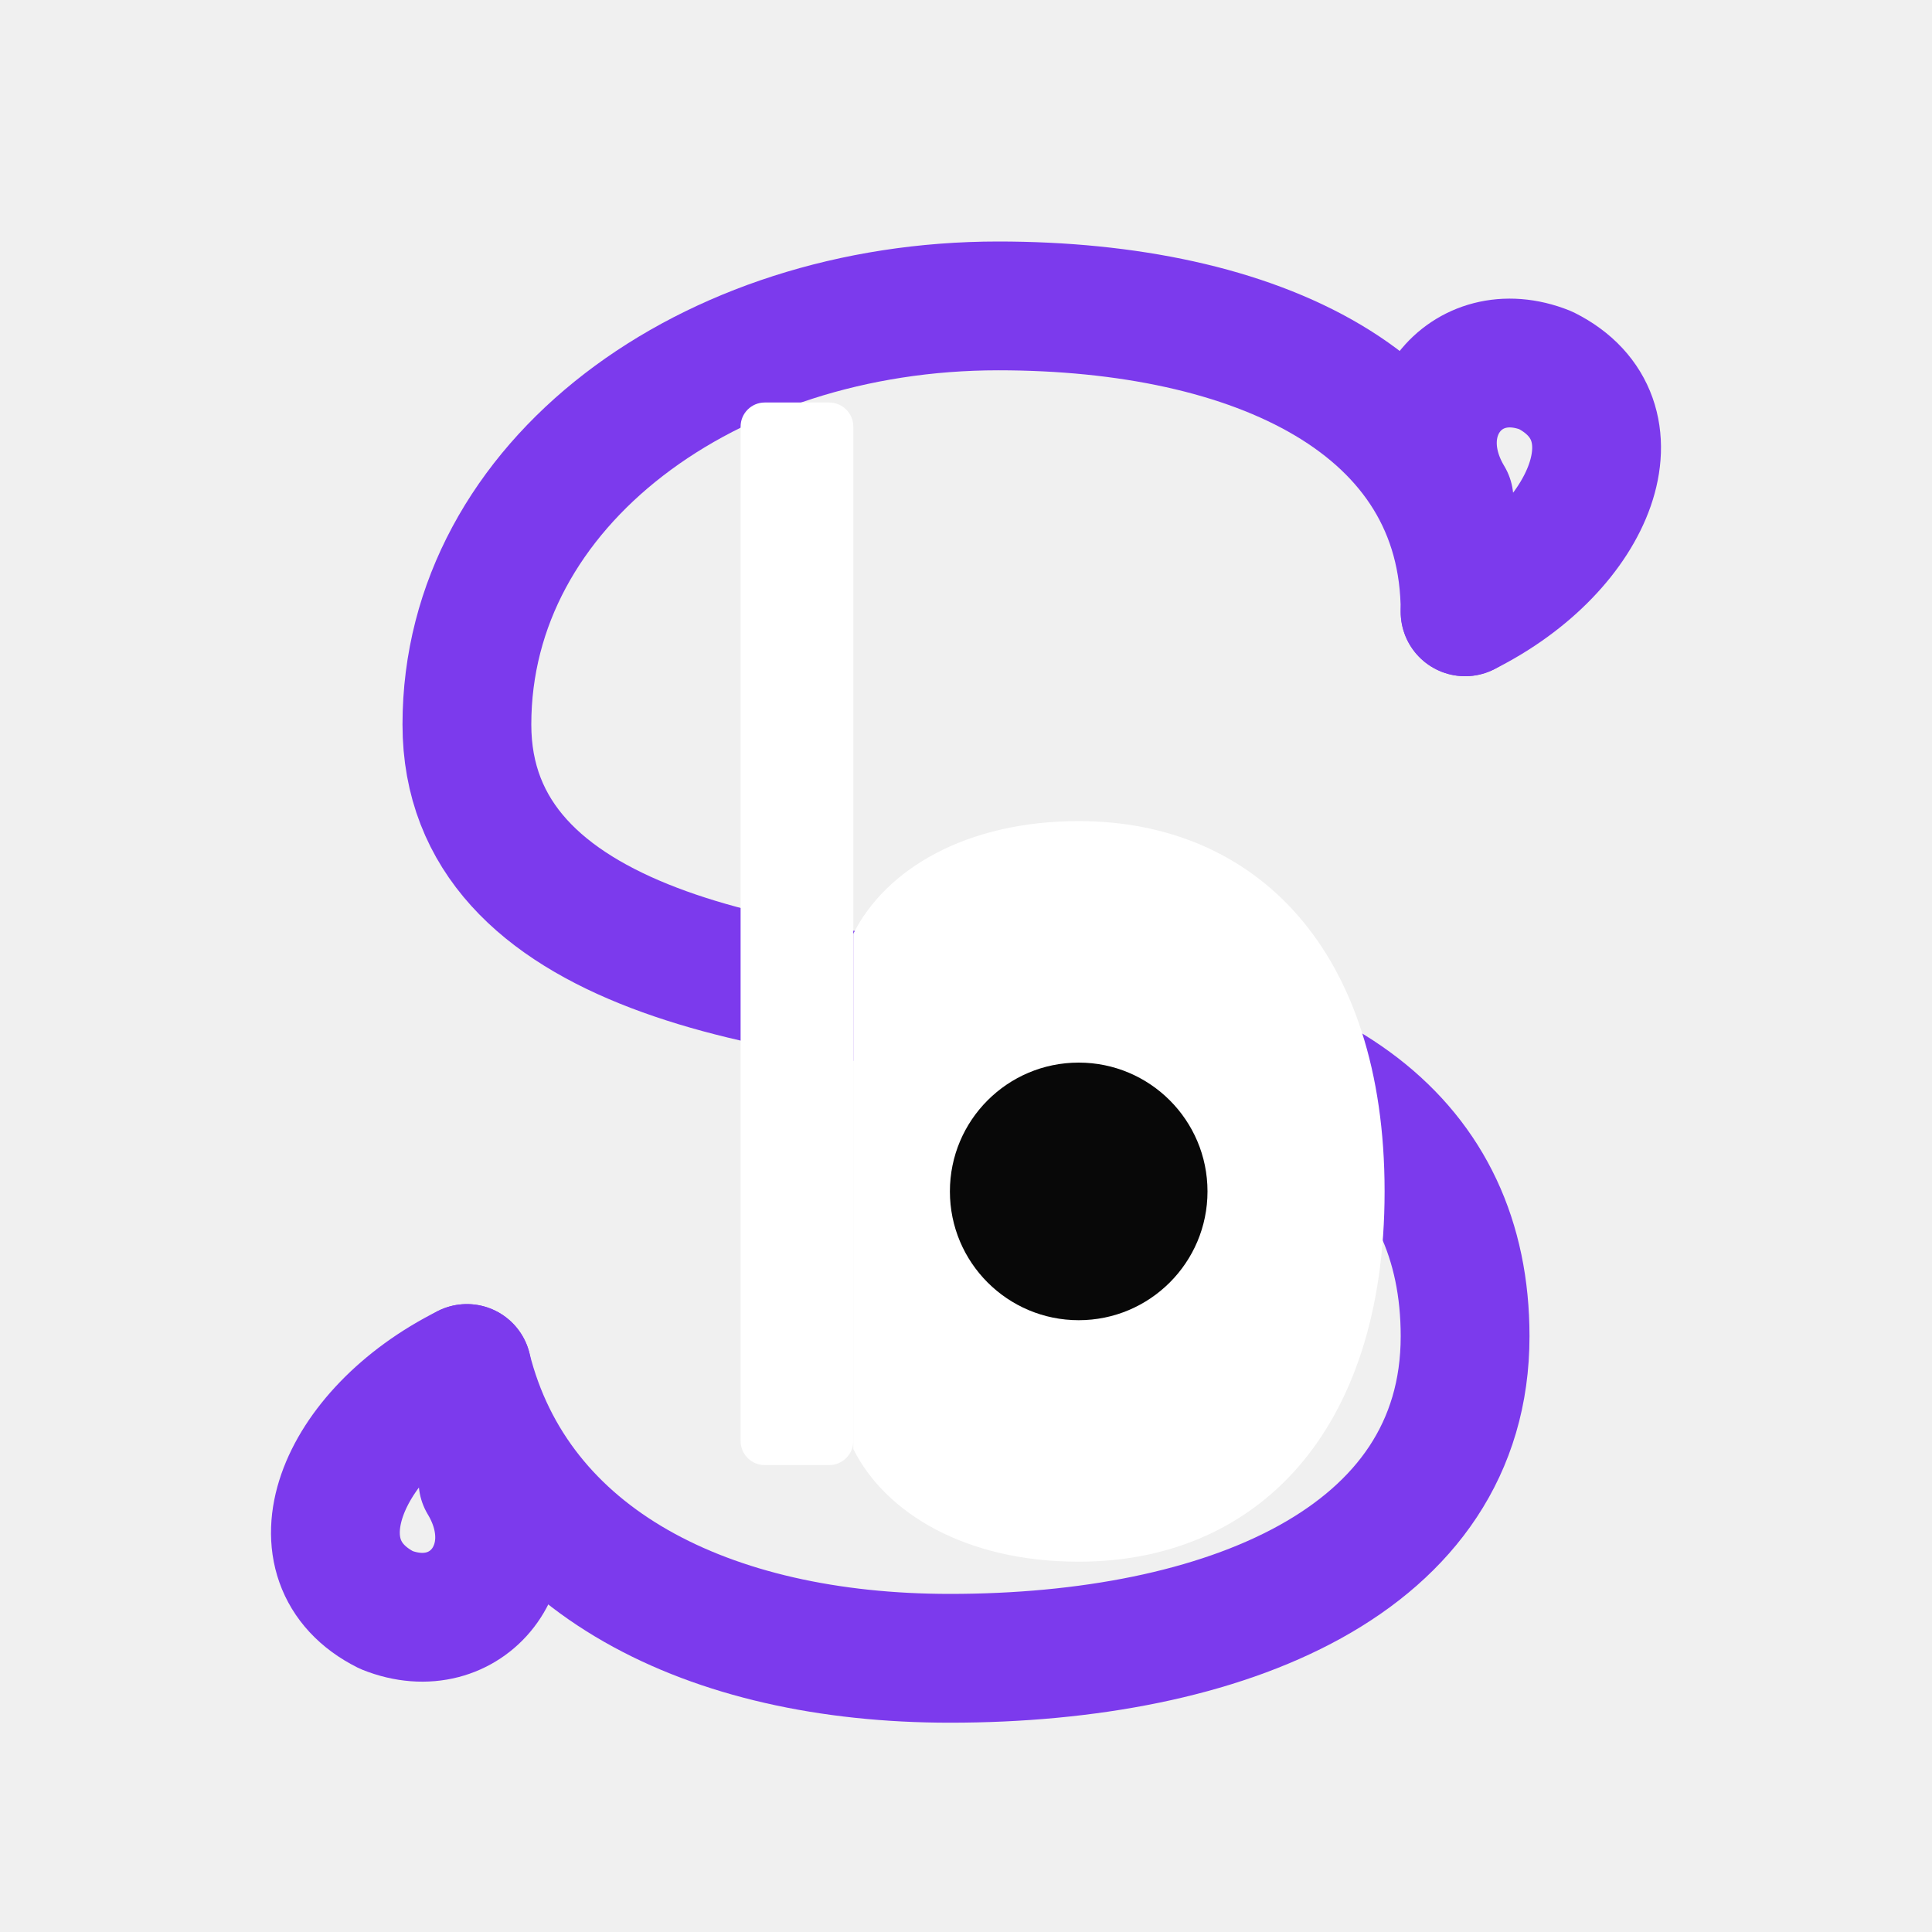
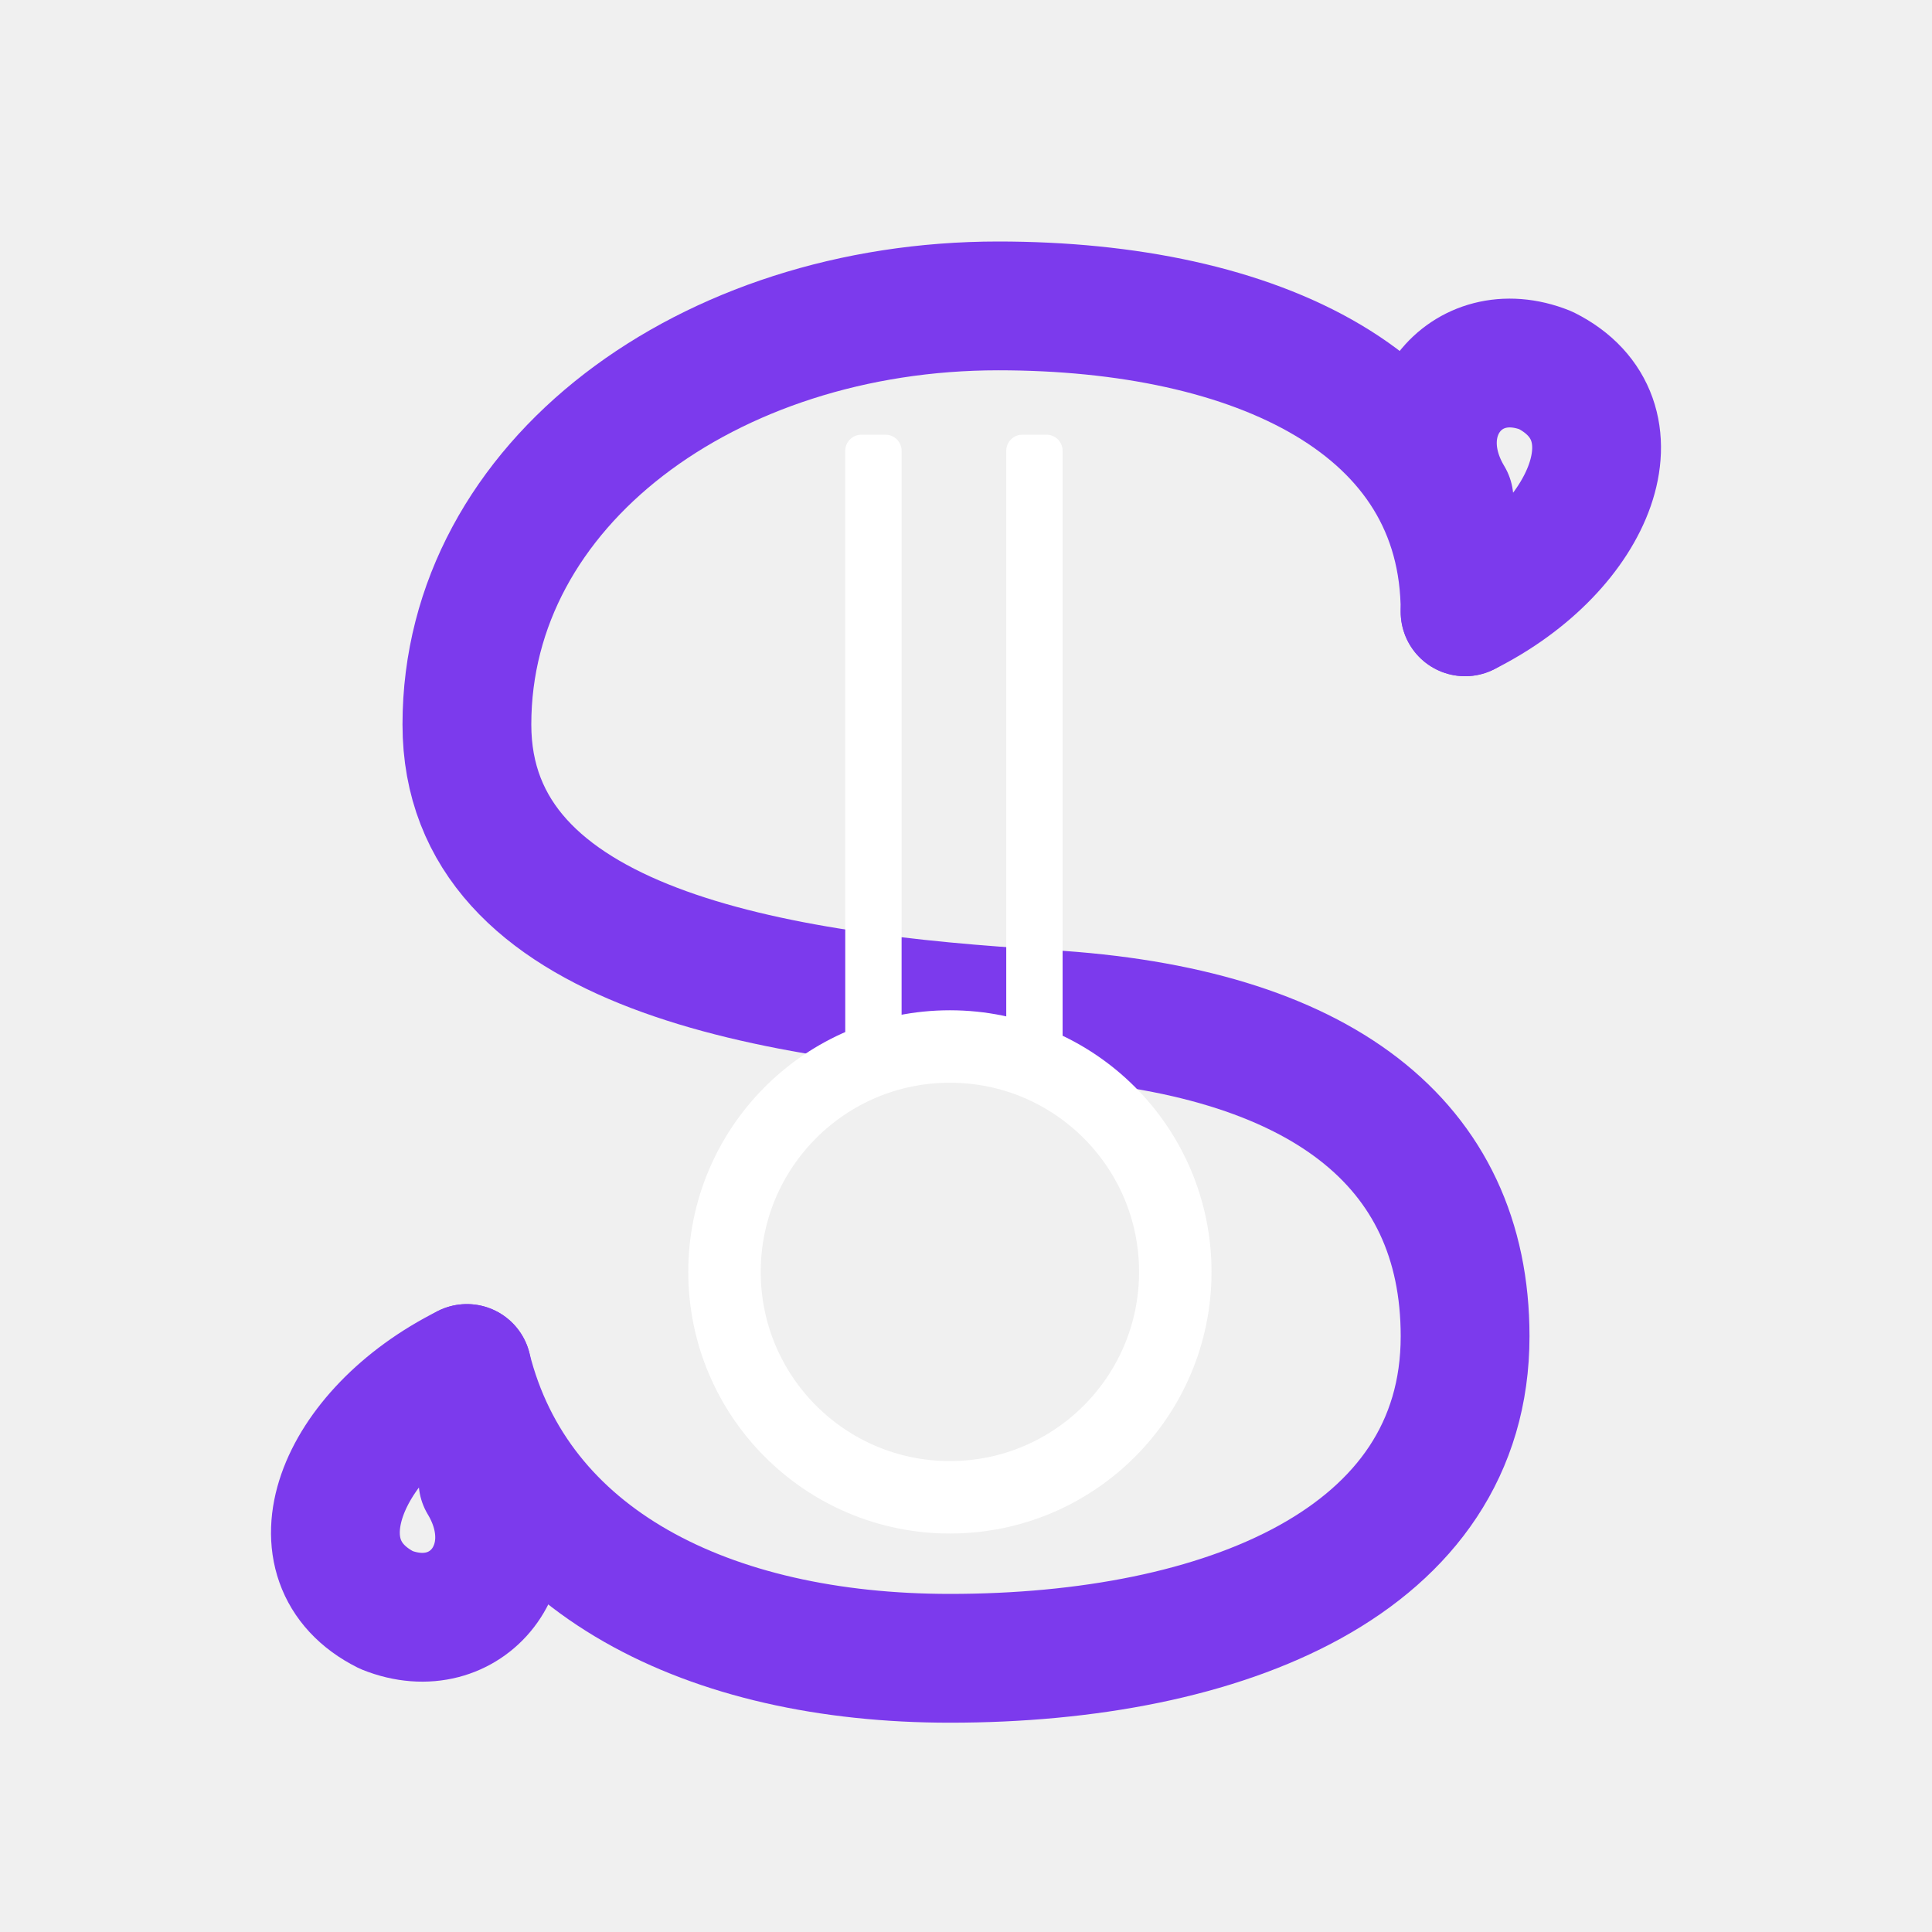
<svg xmlns="http://www.w3.org/2000/svg" viewBox="0 0 240 240" role="img" aria-label="Sorabyte">
  <g fill="none" stroke="#7C3AED" stroke-width="16" stroke-linecap="round" stroke-linejoin="round">
    <path d="M 182,76 C 182,50 156,38 124,38 C 88,38 58,60 58,90 C 58,118 96,124 130,126 C 164,128 182,142 182,166 C 182,194 152,206 118,206 C 88,206 64,194 58,170" />
    <path d="M 182,76 C 198,68 204,52 192,46 C 182,42 174,52 180,62" />
    <path d="M 58,170 C 42,178 36,194 48,200 C 58,204 66,194 60,184" />
  </g>
  <g fill="#ffffff">
-     <rect x="92" y="50" width="14" height="132" rx="3" />
-     <path d="M 106,116 C 110,108 120,102 134,102 C 156,102 172,118 172,148 C 172,178 156,194 134,194 C 120,194 110,188 106,180 Z" fill="#ffffff" />
-     <circle cx="134" cy="148" r="16" fill="#080808" />
+     <rect x="105" y="54" width="7" height="78" rx="2" />
+     <rect x="125" y="54" width="7" height="78" rx="2" />
  </g>
+   <circle cx="118" cy="158" r="28" fill="none" stroke="#ffffff" stroke-width="9" />
</svg>
